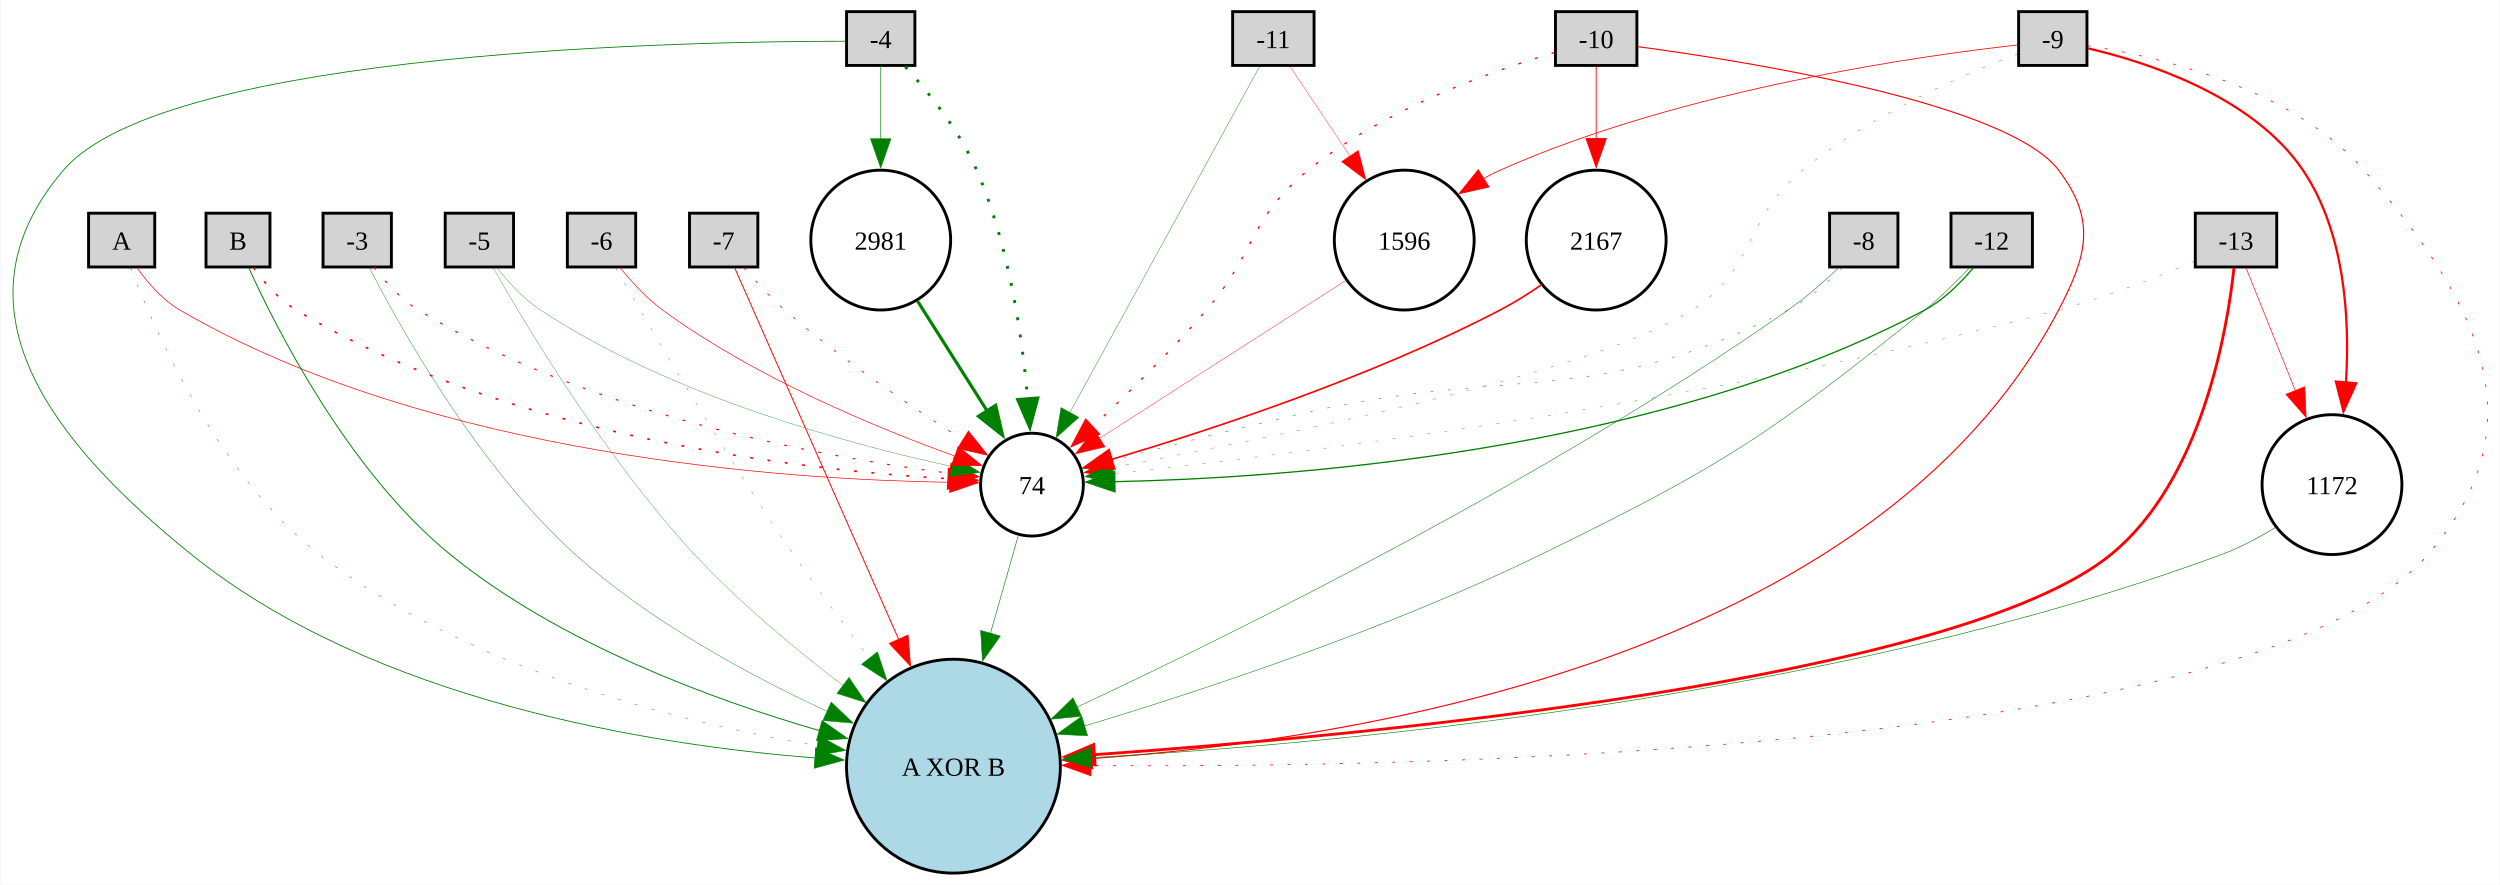
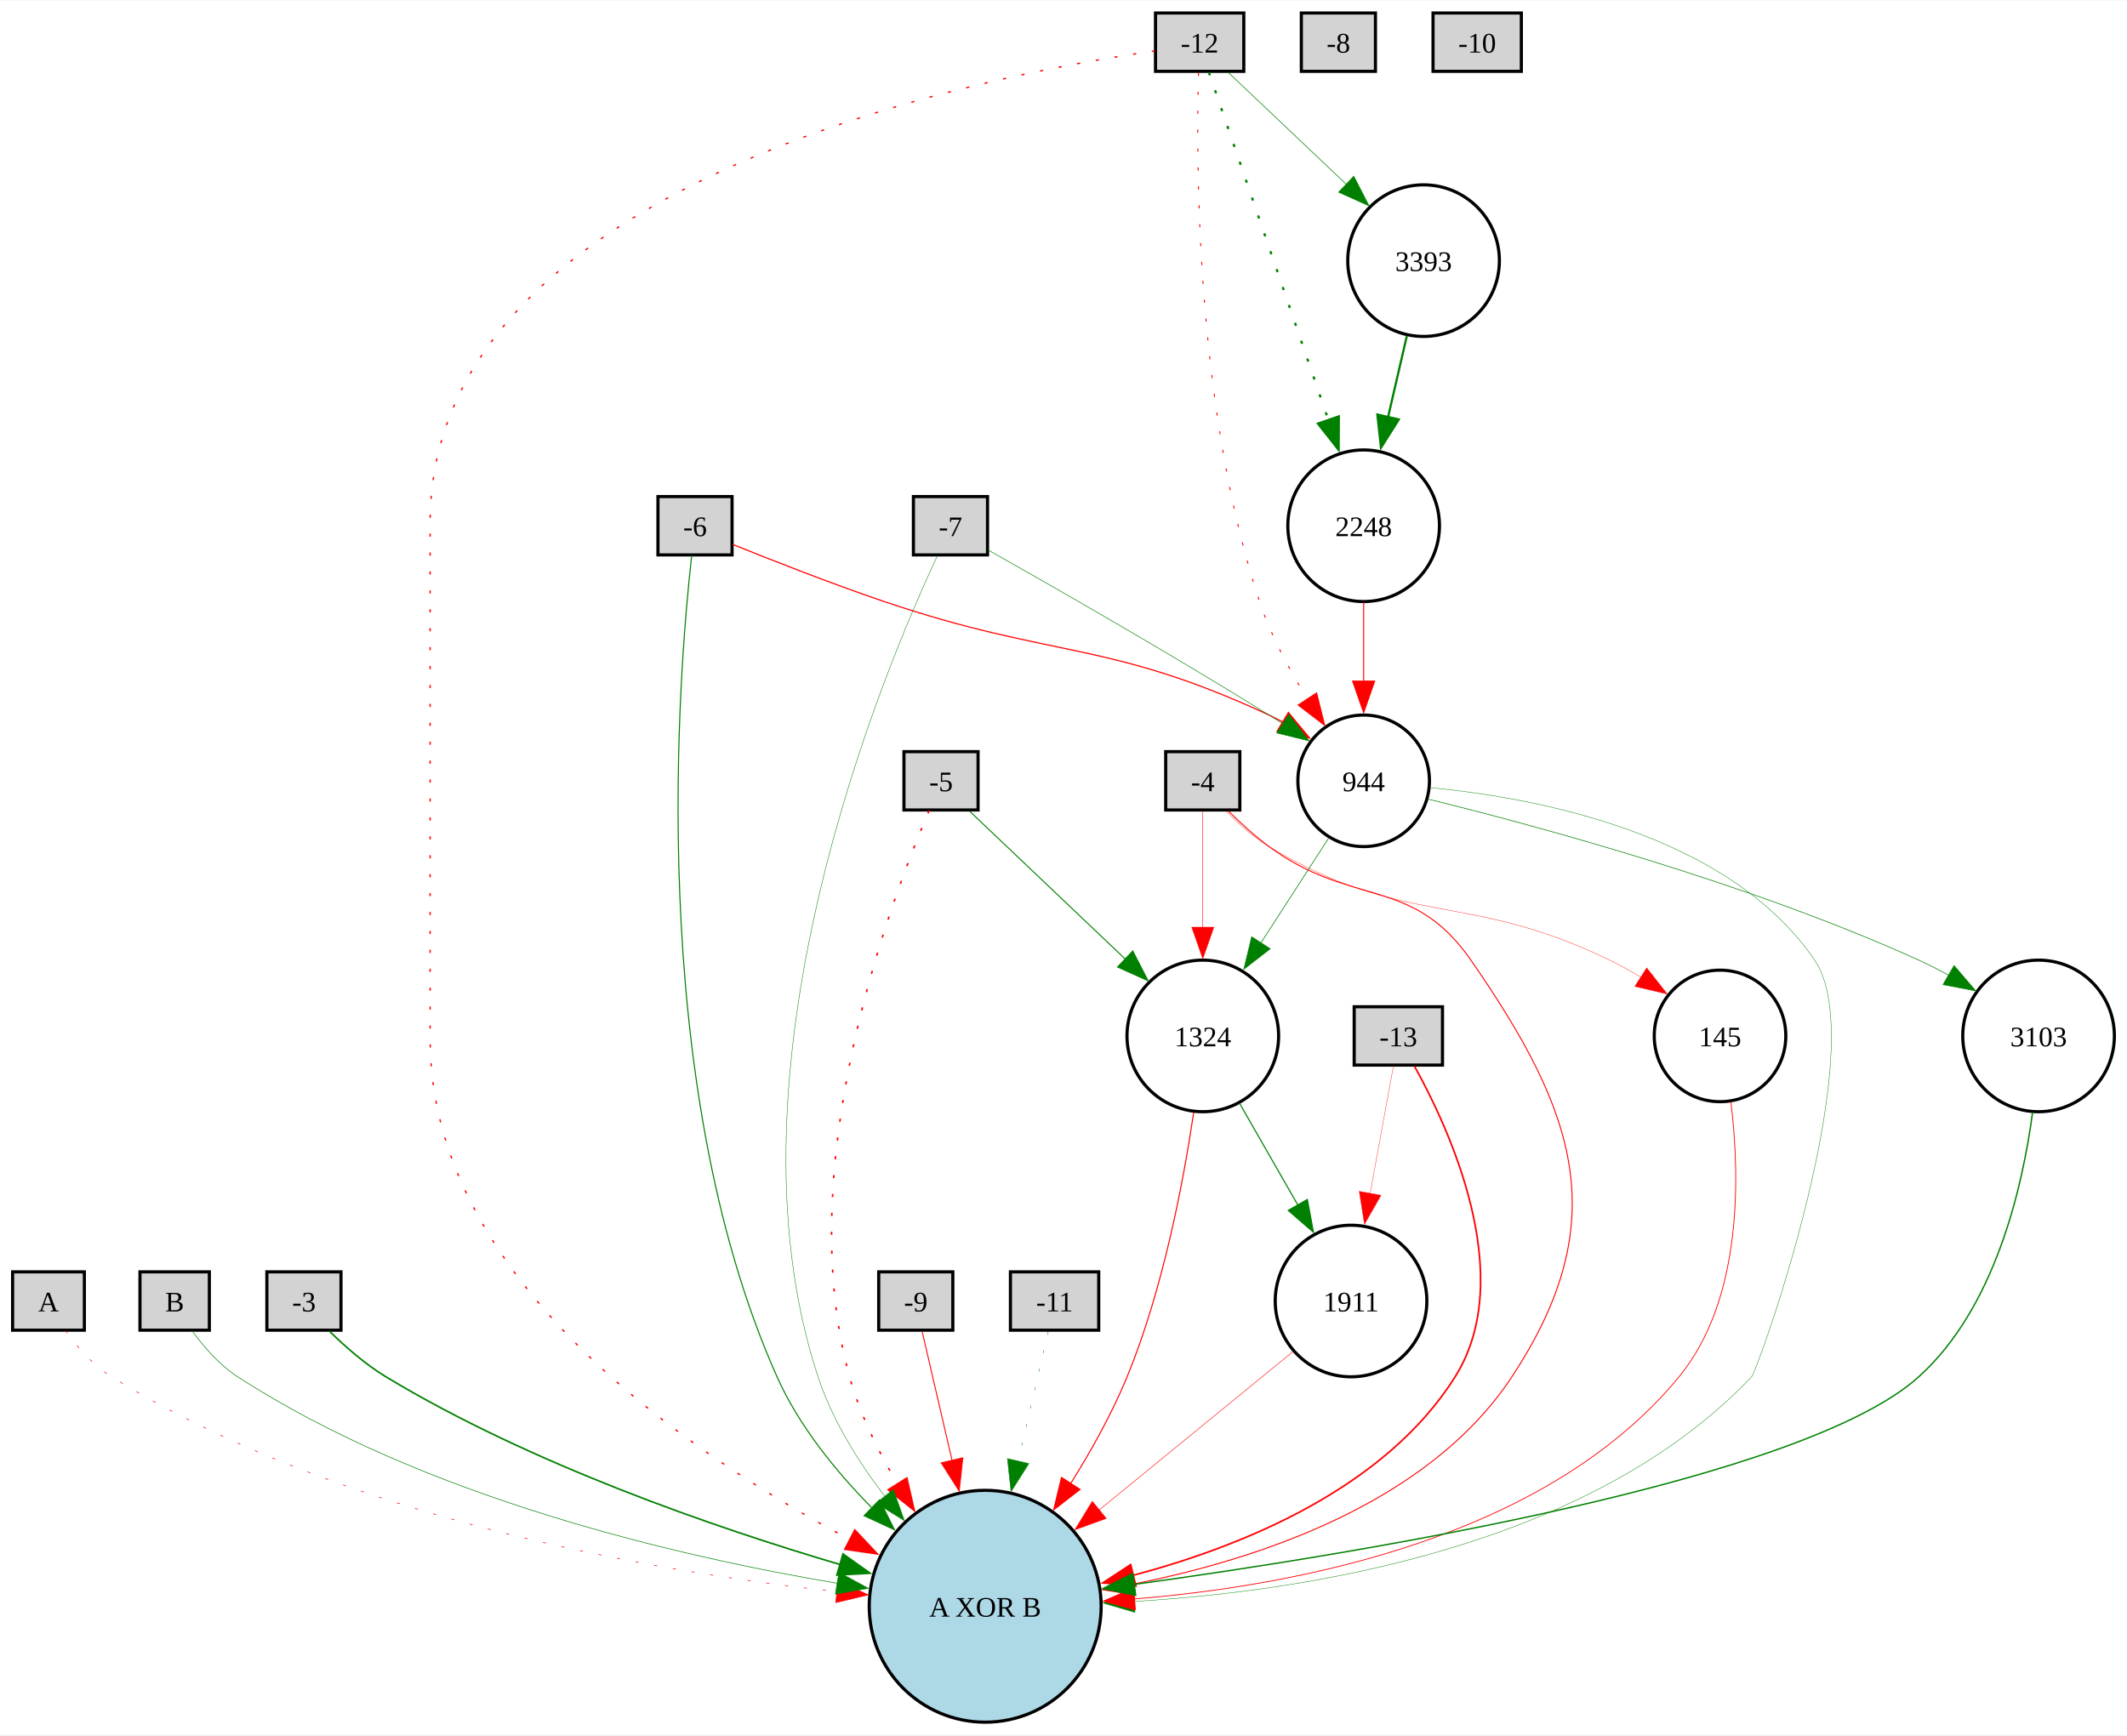
- <svg xmlns="http://www.w3.org/2000/svg" width="859pt" height="304pt" viewBox="0.00 0.00 859.22 304.21">
-   <g id="graph0" class="graph" transform="scale(1 1) rotate(0) translate(4 300.21)">
-     <polygon fill="white" stroke="none" points="-4,4 -4,-300.21 855.22,-300.21 855.22,4 -4,4" />
+ <svg xmlns="http://www.w3.org/2000/svg" width="674pt" height="550pt" viewBox="0.00 0.00 674.42 550.09">
+   <g id="graph0" class="graph" transform="scale(1 1) rotate(0) translate(4 546.09)">
+     <polygon fill="white" stroke="none" points="-4,4 -4,-546.09 670.42,-546.09 670.42,4 -4,4" />
    <g id="node1" class="node">
-       <polygon fill="lightgray" stroke="black" points="49.02,-226.91 26.27,-226.91 26.27,-208.41 49.02,-208.41 49.02,-226.91" />
-       <text text-anchor="middle" x="37.64" y="-214.36" font-family="Times New Roman,serif" font-size="9.00">A</text>
+       <polygon fill="lightgray" stroke="black" points="22.75,-142.83 0,-142.83 0,-124.33 22.75,-124.33 22.75,-142.83" />
+       <text text-anchor="middle" x="11.38" y="-130.28" font-family="Times New Roman,serif" font-size="9.00">A</text>
    </g>
    <g id="node14" class="node">
-       <ellipse fill="lightblue" stroke="black" cx="323.64" cy="-36.77" rx="36.77" ry="36.77" />
-       <text text-anchor="middle" x="323.64" y="-33.47" font-family="Times New Roman,serif" font-size="9.00">A XOR B</text>
+       <ellipse fill="lightblue" stroke="black" cx="308.38" cy="-36.77" rx="36.77" ry="36.77" />
+       <text text-anchor="middle" x="308.38" y="-33.47" font-family="Times New Roman,serif" font-size="9.00">A XOR B</text>
+     </g>
+     <g id="edge1" class="edge">
+       <path fill="none" stroke="red" stroke-width="0.19" stroke-dasharray="1,5" d="M16.72,-124.19C20.3,-119.23 25.43,-113.22 31.38,-109.54 103.88,-64.61 203.72,-47.67 261.62,-41.38" />
+       <polygon fill="red" stroke="red" stroke-width="0.19" points="261.71,-44.89 271.3,-40.38 261,-37.92 261.71,-44.89" />
+     </g>
+     <g id="node2" class="node">
+       <polygon fill="lightgray" stroke="black" points="62.38,-142.83 40.38,-142.83 40.38,-124.33 62.38,-124.33 62.38,-142.83" />
+       <text text-anchor="middle" x="51.38" y="-130.28" font-family="Times New Roman,serif" font-size="9.00">B</text>
+     </g>
+     <g id="edge2" class="edge">
+       <path fill="none" stroke="green" stroke-width="0.19" d="M56.78,-124.28C60.37,-119.35 65.51,-113.34 71.38,-109.54 130.61,-71.15 211.35,-52.48 261.65,-44.03" />
+       <polygon fill="green" stroke="green" stroke-width="0.19" points="262,-47.52 271.31,-42.47 260.88,-40.61 262,-47.52" />
+     </g>
+     <g id="node3" class="node">
+       <polygon fill="lightgray" stroke="black" points="104.12,-142.83 80.62,-142.83 80.62,-124.33 104.12,-124.33 104.12,-142.83" />
+       <text text-anchor="middle" x="92.38" y="-130.28" font-family="Times New Roman,serif" font-size="9.00">-3</text>
+     </g>
+     <g id="edge3" class="edge">
+       <path fill="none" stroke="green" stroke-width="0.51" d="M100.42,-124.05C105.27,-119.29 111.77,-113.53 118.38,-109.54 164.24,-81.85 222.58,-61.75 262.44,-49.98" />
+       <polygon fill="green" stroke="green" stroke-width="0.51" points="263.28,-53.38 271.92,-47.24 261.34,-46.66 263.28,-53.38" />
+     </g>
+     <g id="node4" class="node">
+       <polygon fill="lightgray" stroke="black" points="389.12,-307.82 365.62,-307.82 365.62,-289.32 389.12,-289.32 389.12,-307.82" />
+       <text text-anchor="middle" x="377.38" y="-295.27" font-family="Times New Roman,serif" font-size="9.00">-4</text>
+     </g>
+     <g id="edge4" class="edge">
+       <path fill="none" stroke="red" stroke-width="0.31" d="M385.54,-288.95C389.27,-285.26 393.85,-281.04 398.38,-277.71 424.65,-258.35 443.79,-268.53 462.38,-241.71 495.99,-193.19 507.84,-158.83 475.38,-109.54 448.92,-69.38 394.79,-51.6 355.3,-43.79" />
+       <polygon fill="red" stroke="red" stroke-width="0.31" points="356.02,-40.36 345.55,-42.01 354.76,-47.25 356.02,-40.36" />
+     </g>
+     <g id="node17" class="node">
+       <ellipse fill="white" stroke="black" cx="377.38" cy="-217.66" rx="24.04" ry="24.04" />
+       <text text-anchor="middle" x="377.38" y="-214.36" font-family="Times New Roman,serif" font-size="9.00">1324</text>
+     </g>
+     <g id="edge30" class="edge">
+       <path fill="none" stroke="red" stroke-width="0.16" d="M377.38,-288.82C377.38,-279.87 377.38,-265.39 377.38,-251.91" />
+       <polygon fill="red" stroke="red" stroke-width="0.16" points="380.88,-252.15 377.38,-242.15 373.88,-252.15 380.88,-252.15" />
+     </g>
+     <g id="node19" class="node">
+       <ellipse fill="white" stroke="black" cx="541.38" cy="-217.66" rx="20.86" ry="20.86" />
+       <text text-anchor="middle" x="541.38" y="-214.36" font-family="Times New Roman,serif" font-size="9.00">145</text>
+     </g>
+     <g id="edge12" class="edge">
+       <path fill="none" stroke="red" stroke-width="0.11" d="M384.87,-288.93C388.6,-285.05 393.38,-280.7 398.38,-277.71 441.78,-251.71 460.86,-263.8 506.38,-241.71 509.71,-240.09 513.11,-238.2 516.41,-236.21" />
+       <polygon fill="red" stroke="red" stroke-width="0.11" points="518.13,-239.26 524.67,-230.93 514.36,-233.36 518.13,-239.26" />
+     </g>
+     <g id="node5" class="node">
+       <polygon fill="lightgray" stroke="black" points="306.12,-307.82 282.62,-307.82 282.62,-289.32 306.12,-289.32 306.12,-307.82" />
+       <text text-anchor="middle" x="294.38" y="-295.27" font-family="Times New Roman,serif" font-size="9.00">-5</text>
+     </g>
+     <g id="edge5" class="edge">
+       <path fill="none" stroke="red" stroke-width="0.49" stroke-dasharray="1,5" d="M290.61,-289.17C279.15,-262.48 246.62,-177.34 265.38,-109.54 268.64,-97.74 274.42,-85.92 280.7,-75.39" />
+       <polygon fill="red" stroke="red" stroke-width="0.49" points="283.54,-77.45 285.9,-67.12 277.61,-73.72 283.54,-77.45" />
    </g>
    <g id="edge15" class="edge">
-       <path fill="none" stroke="green" stroke-width="0.15" stroke-dasharray="1,5" d="M40.75,-208.02C48.49,-187.77 70.53,-136.88 105.64,-109.54 156.31,-70.08 229.59,-51.86 276.92,-43.77" />
-       <polygon fill="green" stroke="green" stroke-width="0.15" points="277.36,-47.25 286.67,-42.19 276.24,-40.34 277.36,-47.25" />
+       <path fill="none" stroke="green" stroke-width="0.32" d="M303.57,-288.82C315.43,-277.55 336.5,-257.52 353.1,-241.74" />
+       <polygon fill="green" stroke="green" stroke-width="0.32" points="355.17,-244.6 360.01,-235.17 350.35,-239.52 355.17,-244.6" />
+     </g>
+     <g id="node6" class="node">
+       <polygon fill="lightgray" stroke="black" points="228.12,-388.72 204.62,-388.72 204.62,-370.22 228.12,-370.22 228.12,-388.72" />
+       <text text-anchor="middle" x="216.38" y="-376.17" font-family="Times New Roman,serif" font-size="9.00">-6</text>
+     </g>
+     <g id="edge6" class="edge">
+       <path fill="none" stroke="green" stroke-width="0.34" d="M215.33,-370.07C211.44,-335.84 200.11,-204.19 242.38,-109.54 249.28,-94.07 260.88,-79.73 272.44,-67.99" />
+       <polygon fill="green" stroke="green" stroke-width="0.34" points="274.87,-70.51 279.61,-61.04 269.99,-65.49 274.87,-70.51" />
+     </g>
+     <g id="node18" class="node">
+       <ellipse fill="white" stroke="black" cx="428.38" cy="-298.57" rx="20.86" ry="20.86" />
+       <text text-anchor="middle" x="428.38" y="-295.27" font-family="Times New Roman,serif" font-size="9.00">944</text>
+     </g>
+     <g id="edge23" class="edge">
+       <path fill="none" stroke="red" stroke-width="0.36" d="M228.23,-373.59C240.26,-368.72 259.47,-361.16 276.38,-355.42 329.92,-337.28 347.13,-343.29 398.38,-319.42 399.93,-318.7 401.5,-317.9 403.06,-317.05" />
+       <polygon fill="red" stroke="red" stroke-width="0.36" points="404.52,-320.26 411.28,-312.11 400.91,-314.26 404.52,-320.26" />
+     </g>
+     <g id="node7" class="node">
+       <polygon fill="lightgray" stroke="black" points="309.12,-388.72 285.62,-388.72 285.62,-370.22 309.12,-370.22 309.12,-388.72" />
+       <text text-anchor="middle" x="297.38" y="-376.17" font-family="Times New Roman,serif" font-size="9.00">-7</text>
+     </g>
+     <g id="edge7" class="edge">
+       <path fill="none" stroke="green" stroke-width="0.14" d="M293.19,-369.87C277.25,-335.92 222.87,-208.29 255.38,-109.54 259.86,-95.92 268.02,-82.77 276.63,-71.53" />
+       <polygon fill="green" stroke="green" stroke-width="0.14" points="279.25,-73.85 282.79,-63.87 273.8,-69.47 279.25,-73.85" />
+     </g>
+     <g id="edge18" class="edge">
+       <path fill="none" stroke="green" stroke-width="0.18" d="M309.32,-371.77C328.35,-361.04 366.65,-339.18 398.38,-319.42 399.83,-318.52 401.32,-317.58 402.82,-316.62" />
+       <polygon fill="green" stroke="green" stroke-width="0.18" points="404.65,-319.61 411.12,-311.22 400.83,-313.74 404.65,-319.61" />
+     </g>
+     <g id="node8" class="node">
+       <polygon fill="lightgray" stroke="black" points="432.12,-542.09 408.62,-542.09 408.62,-523.59 432.12,-523.59 432.12,-542.09" />
+       <text text-anchor="middle" x="420.38" y="-529.54" font-family="Times New Roman,serif" font-size="9.00">-8</text>
+     </g>
+     <g id="node9" class="node">
+       <polygon fill="lightgray" stroke="black" points="298.12,-142.83 274.62,-142.83 274.62,-124.33 298.12,-124.33 298.12,-142.83" />
+       <text text-anchor="middle" x="286.38" y="-130.28" font-family="Times New Roman,serif" font-size="9.00">-9</text>
+     </g>
+     <g id="edge8" class="edge">
+       <path fill="none" stroke="red" stroke-width="0.3" d="M288.41,-123.83C290.6,-114.35 294.28,-98.5 297.89,-82.97" />
+       <polygon fill="red" stroke="red" stroke-width="0.3" points="301.28,-83.85 300.13,-73.31 294.46,-82.26 301.28,-83.85" />
+     </g>
+     <g id="node10" class="node">
+       <polygon fill="lightgray" stroke="black" points="478.38,-542.09 450.38,-542.09 450.38,-523.59 478.38,-523.59 478.38,-542.09" />
+       <text text-anchor="middle" x="464.38" y="-529.54" font-family="Times New Roman,serif" font-size="9.00">-10</text>
+     </g>
+     <g id="node11" class="node">
+       <polygon fill="lightgray" stroke="black" points="344.38,-142.83 316.38,-142.83 316.38,-124.33 344.38,-124.33 344.38,-142.83" />
+       <text text-anchor="middle" x="330.38" y="-130.28" font-family="Times New Roman,serif" font-size="9.00">-11</text>
+     </g>
+     <g id="edge9" class="edge">
+       <path fill="none" stroke="green" stroke-width="0.14" stroke-dasharray="1,5" d="M328.34,-123.83C326.12,-114.26 322.4,-98.2 318.76,-82.52" />
+       <polygon fill="green" stroke="green" stroke-width="0.14" points="322.24,-82.03 316.57,-73.08 315.42,-83.61 322.24,-82.03" />
+     </g>
+     <g id="node12" class="node">
+       <polygon fill="lightgray" stroke="black" points="390.38,-542.09 362.38,-542.09 362.38,-523.59 390.38,-523.59 390.38,-542.09" />
+       <text text-anchor="middle" x="376.38" y="-529.54" font-family="Times New Roman,serif" font-size="9.00">-12</text>
+     </g>
+     <g id="edge10" class="edge">
+       <path fill="none" stroke="red" stroke-width="0.42" stroke-dasharray="1,5" d="M362.2,-530.06C310.13,-522.65 132.38,-489.39 132.38,-380.47 132.38,-380.47 132.38,-380.47 132.38,-216.66 132.38,-140.99 213.39,-85.65 265.49,-57.89" />
+       <polygon fill="red" stroke="red" stroke-width="0.42" points="267.03,-61.03 274.29,-53.32 263.81,-54.82 267.03,-61.03" />
+     </g>
+     <g id="node15" class="node">
+       <ellipse fill="white" stroke="black" cx="447.38" cy="-463.55" rx="24.04" ry="24.04" />
+       <text text-anchor="middle" x="447.38" y="-460.25" font-family="Times New Roman,serif" font-size="9.00">3393</text>
+     </g>
+     <g id="edge28" class="edge">
+       <path fill="none" stroke="green" stroke-width="0.2" d="M385.37,-523.32C394.79,-514.39 409.99,-499.98 422.99,-487.66" />
+       <polygon fill="green" stroke="green" stroke-width="0.2" points="425.25,-490.34 430.1,-480.92 420.44,-485.26 425.25,-490.34" />
    </g>
    <g id="node16" class="node">
-       <ellipse fill="white" stroke="black" cx="350.64" cy="-133.58" rx="17.68" ry="17.68" />
-       <text text-anchor="middle" x="350.64" y="-130.28" font-family="Times New Roman,serif" font-size="9.00">74</text>
-     </g>
-     <g id="edge1" class="edge">
-       <path fill="none" stroke="red" stroke-width="0.24" d="M42.92,-208.16C46.47,-203.16 51.6,-197.14 57.64,-193.62 144.48,-143.05 267.61,-135.2 322.42,-134.38" />
-       <polygon fill="red" stroke="red" stroke-width="0.24" points="322.42,-137.88 332.39,-134.3 322.36,-130.88 322.42,-137.88" />
-     </g>
-     <g id="node2" class="node">
-       <polygon fill="lightgray" stroke="black" points="88.64,-226.91 66.64,-226.91 66.64,-208.41 88.64,-208.41 88.64,-226.91" />
-       <text text-anchor="middle" x="77.64" y="-214.36" font-family="Times New Roman,serif" font-size="9.00">B</text>
+       <ellipse fill="white" stroke="black" cx="428.38" cy="-379.47" rx="24.04" ry="24.04" />
+       <text text-anchor="middle" x="428.38" y="-376.17" font-family="Times New Roman,serif" font-size="9.00">2248</text>
+     </g>
+     <g id="edge21" class="edge">
+       <path fill="none" stroke="green" stroke-width="0.71" stroke-dasharray="1,5" d="M379.32,-523.27C386.48,-502.41 405.13,-448.14 417.26,-412.83" />
+       <polygon fill="green" stroke="green" stroke-width="0.71" points="420.51,-414.15 420.45,-403.55 413.89,-411.87 420.51,-414.15" />
+     </g>
+     <g id="edge13" class="edge">
+       <path fill="none" stroke="red" stroke-width="0.31" stroke-dasharray="1,5" d="M376.03,-523.12C375.27,-496.96 374.9,-417.11 395.38,-355.42 398.94,-344.68 404.79,-333.76 410.59,-324.47" />
+       <polygon fill="red" stroke="red" stroke-width="0.31" points="413.47,-326.45 416.02,-316.16 407.61,-322.61 413.47,-326.45" />
+     </g>
+     <g id="node13" class="node">
+       <polygon fill="lightgray" stroke="black" points="453.38,-226.91 425.38,-226.91 425.38,-208.41 453.38,-208.41 453.38,-226.91" />
+       <text text-anchor="middle" x="439.38" y="-214.36" font-family="Times New Roman,serif" font-size="9.00">-13</text>
+     </g>
+     <g id="edge11" class="edge">
+       <path fill="none" stroke="red" stroke-width="0.52" d="M444.46,-208.11C455.17,-188.9 477.44,-141.48 457.38,-109.54 435.16,-74.18 390.09,-55.83 355.3,-46.58" />
+       <polygon fill="red" stroke="red" stroke-width="0.52" points="356.19,-43.19 345.65,-44.18 354.51,-49.99 356.19,-43.19" />
+     </g>
+     <g id="node20" class="node">
+       <ellipse fill="white" stroke="black" cx="424.38" cy="-133.58" rx="24.04" ry="24.04" />
+       <text text-anchor="middle" x="424.38" y="-130.28" font-family="Times New Roman,serif" font-size="9.00">1911</text>
+     </g>
+     <g id="edge24" class="edge">
+       <path fill="none" stroke="red" stroke-width="0.11" d="M437.83,-208.19C436.07,-198.6 433.11,-182.41 430.42,-167.64" />
+       <polygon fill="red" stroke="red" stroke-width="0.11" points="433.88,-167.11 428.64,-157.9 426.99,-168.37 433.88,-167.11" />
+     </g>
+     <g id="edge29" class="edge">
+       <path fill="none" stroke="green" stroke-width="0.69" d="M442.08,-439.69C440.23,-431.68 438.11,-422.52 436.1,-413.83" />
+       <polygon fill="green" stroke="green" stroke-width="0.69" points="439.54,-413.18 433.87,-404.22 432.72,-414.75 439.54,-413.18" />
+     </g>
+     <g id="edge22" class="edge">
+       <path fill="none" stroke="red" stroke-width="0.32" d="M428.38,-355.22C428.38,-347.38 428.38,-338.51 428.38,-330.19" />
+       <polygon fill="red" stroke="red" stroke-width="0.32" points="431.88,-330.19 428.38,-320.19 424.88,-330.19 431.88,-330.19" />
    </g>
    <g id="edge16" class="edge">
-       <path fill="none" stroke="green" stroke-width="0.33" d="M81.31,-208.21C90.31,-188.34 115.38,-138.23 150.64,-109.54 188.11,-79.06 240.34,-59.79 277.58,-48.98" />
-       <polygon fill="green" stroke="green" stroke-width="0.33" points="278.5,-52.36 287.19,-46.29 276.61,-45.62 278.5,-52.36" />
-     </g>
-     <g id="edge2" class="edge">
-       <path fill="none" stroke="red" stroke-width="0.56" stroke-dasharray="1,5" d="M82.96,-208.22C86.52,-203.25 91.65,-197.23 97.64,-193.62 170.23,-149.85 272.59,-138.53 321.89,-135.6" />
-       <polygon fill="red" stroke="red" stroke-width="0.56" points="322.02,-139.1 331.83,-135.09 321.66,-132.11 322.02,-139.1" />
-     </g>
-     <g id="node3" class="node">
-       <polygon fill="lightgray" stroke="black" points="130.39,-226.91 106.89,-226.91 106.89,-208.41 130.39,-208.41 130.39,-226.91" />
-       <text text-anchor="middle" x="118.64" y="-214.36" font-family="Times New Roman,serif" font-size="9.00">-3</text>
+       <path fill="none" stroke="red" stroke-width="0.33" d="M374.49,-193.41C371.21,-171.23 364.76,-137.21 353.38,-109.54 348.61,-97.96 342.04,-86.14 335.38,-75.52" />
+       <polygon fill="red" stroke="red" stroke-width="0.33" points="338.46,-73.83 330.09,-67.34 332.58,-77.63 338.46,-73.83" />
+     </g>
+     <g id="edge19" class="edge">
+       <path fill="none" stroke="green" stroke-width="0.35" d="M388.99,-196.37C394.59,-186.61 401.4,-174.71 407.54,-163.98" />
+       <polygon fill="green" stroke="green" stroke-width="0.35" points="410.53,-165.8 412.47,-155.38 404.46,-162.32 410.53,-165.8" />
+     </g>
+     <g id="edge14" class="edge">
+       <path fill="none" stroke="green" stroke-width="0.13" d="M449.38,-296.41C481.94,-293.34 543.72,-282.2 571.38,-241.71 590.09,-214.31 553.4,-111.67 551.38,-109.54 500.21,-55.55 410.61,-41.57 355.68,-38.3" />
+       <polygon fill="green" stroke="green" stroke-width="0.13" points="355.86,-34.81 345.7,-37.8 355.51,-41.8 355.86,-34.81" />
+     </g>
+     <g id="edge27" class="edge">
+       <path fill="none" stroke="green" stroke-width="0.21" d="M417.31,-280.44C411.02,-270.72 402.99,-258.29 395.78,-247.13" />
+       <polygon fill="green" stroke="green" stroke-width="0.21" points="398.76,-245.3 390.39,-238.81 392.88,-249.1 398.76,-245.3" />
+     </g>
+     <g id="node21" class="node">
+       <ellipse fill="white" stroke="black" cx="642.38" cy="-217.66" rx="24.04" ry="24.04" />
+       <text text-anchor="middle" x="642.38" y="-214.36" font-family="Times New Roman,serif" font-size="9.00">3103</text>
+     </g>
+     <g id="edge25" class="edge">
+       <path fill="none" stroke="green" stroke-width="0.2" d="M448.75,-292.78C482.14,-284.58 550.23,-266.29 604.38,-241.71 607.56,-240.26 610.81,-238.6 614.01,-236.85" />
+       <polygon fill="green" stroke="green" stroke-width="0.2" points="615.59,-239.98 622.48,-231.94 612.08,-233.93 615.59,-239.98" />
    </g>
    <g id="edge17" class="edge">
-       <path fill="none" stroke="green" stroke-width="0.14" d="M122.84,-208.18C132.82,-188.69 159.7,-140.05 193.64,-109.54 219.2,-86.57 253.38,-68.06 280.28,-55.6" />
-       <polygon fill="green" stroke="green" stroke-width="0.14" points="281.61,-58.84 289.27,-51.53 278.72,-52.46 281.61,-58.84" />
-     </g>
-     <g id="edge3" class="edge">
-       <path fill="none" stroke="red" stroke-width="0.39" stroke-dasharray="1,5" d="M124.37,-208.32C128.17,-203.38 133.56,-197.37 139.64,-193.62 198.5,-157.35 280.14,-142.82 322.55,-137.45" />
-       <polygon fill="red" stroke="red" stroke-width="0.39" points="322.83,-140.94 332.35,-136.28 322,-133.99 322.83,-140.94" />
-     </g>
-     <g id="node4" class="node">
-       <polygon fill="lightgray" stroke="black" points="310.39,-296.21 286.89,-296.21 286.89,-277.71 310.39,-277.71 310.39,-296.21" />
-       <text text-anchor="middle" x="298.64" y="-283.66" font-family="Times New Roman,serif" font-size="9.00">-4</text>
-     </g>
-     <g id="edge18" class="edge">
-       <path fill="none" stroke="green" stroke-width="0.29" d="M286.64,-286.03C237.58,-286.04 53.18,-283.28 17.64,-241.71 -22.59,-194.65 13.42,-148.37 61.64,-109.54 124.23,-59.13 219.57,-44.03 276.34,-39.57" />
-       <polygon fill="green" stroke="green" stroke-width="0.29" points="276.3,-43.08 286.03,-38.88 275.81,-36.1 276.3,-43.08" />
-     </g>
-     <g id="node15" class="node">
-       <ellipse fill="white" stroke="black" cx="298.64" cy="-217.66" rx="24.04" ry="24.04" />
-       <text text-anchor="middle" x="298.64" y="-214.36" font-family="Times New Roman,serif" font-size="9.00">2981</text>
-     </g>
-     <g id="edge35" class="edge">
-       <path fill="none" stroke="green" stroke-width="0.22" d="M298.64,-277.43C298.64,-271.01 298.64,-261.75 298.64,-252.47" />
-       <polygon fill="green" stroke="green" stroke-width="0.22" points="302.14,-252.48 298.64,-242.48 295.14,-252.48 302.14,-252.48" />
-     </g>
-     <g id="edge4" class="edge">
-       <path fill="none" stroke="green" stroke-width="1.02" stroke-dasharray="1,5" d="M307.1,-277.26C314.75,-268.86 325.71,-255.43 331.64,-241.71 342.58,-216.4 347.23,-185.12 349.19,-162.91" />
-       <polygon fill="green" stroke="green" stroke-width="1.02" points="352.67,-163.37 349.92,-153.14 345.69,-162.85 352.67,-163.37" />
-     </g>
-     <g id="node5" class="node">
-       <polygon fill="lightgray" stroke="black" points="172.39,-226.91 148.89,-226.91 148.89,-208.41 172.39,-208.41 172.39,-226.91" />
-       <text text-anchor="middle" x="160.64" y="-214.36" font-family="Times New Roman,serif" font-size="9.00">-5</text>
-     </g>
-     <g id="edge19" class="edge">
-       <path fill="none" stroke="green" stroke-width="0.11" d="M165.46,-208C176.3,-188.95 204.03,-142.5 234.64,-109.54 249.96,-93.04 269.18,-77.07 285.83,-64.4" />
-       <polygon fill="green" stroke="green" stroke-width="0.11" points="287.73,-67.35 293.64,-58.56 283.54,-61.75 287.73,-67.35" />
-     </g>
-     <g id="edge5" class="edge">
-       <path fill="none" stroke="green" stroke-width="0.12" d="M166.81,-208.01C170.61,-203.2 175.86,-197.44 181.64,-193.62 226.72,-163.84 288.5,-147.28 323.52,-139.72" />
-       <polygon fill="green" stroke="green" stroke-width="0.12" points="323.81,-143.23 332.89,-137.77 322.39,-136.38 323.81,-143.23" />
-     </g>
-     <g id="node6" class="node">
-       <polygon fill="lightgray" stroke="black" points="214.39,-226.91 190.89,-226.91 190.89,-208.41 214.39,-208.41 214.39,-226.91" />
-       <text text-anchor="middle" x="202.64" y="-214.36" font-family="Times New Roman,serif" font-size="9.00">-6</text>
+       <path fill="none" stroke="red" stroke-width="0.25" d="M544.81,-196.85C547.7,-173.31 548.6,-134.14 528.38,-109.54 486.12,-58.15 406.48,-43.21 355.5,-39.07" />
+       <polygon fill="red" stroke="red" stroke-width="0.25" points="356,-35.6 345.78,-38.39 355.51,-42.58 356,-35.6" />
    </g>
    <g id="edge20" class="edge">
-       <path fill="none" stroke="green" stroke-width="0.12" stroke-dasharray="1,5" d="M207.49,-208.14C218.04,-189.76 244.11,-145.16 268.64,-109.54 276.81,-97.68 286.18,-85.1 294.85,-73.85" />
-       <polygon fill="green" stroke="green" stroke-width="0.12" points="297.53,-76.11 300.9,-66.06 292,-71.81 297.53,-76.11" />
-     </g>
-     <g id="edge6" class="edge">
-       <path fill="none" stroke="red" stroke-width="0.22" d="M208.95,-208.22C212.81,-203.48 218.06,-197.72 223.64,-193.62 255.27,-170.4 297.49,-152.99 324.38,-143.3" />
-       <polygon fill="red" stroke="red" stroke-width="0.22" points="325.28,-146.69 333.56,-140.07 322.97,-140.08 325.28,-146.69" />
-     </g>
-     <g id="node7" class="node">
-       <polygon fill="lightgray" stroke="black" points="256.39,-226.91 232.89,-226.91 232.89,-208.41 256.39,-208.41 256.39,-226.91" />
-       <text text-anchor="middle" x="244.64" y="-214.36" font-family="Times New Roman,serif" font-size="9.00">-7</text>
-     </g>
-     <g id="edge21" class="edge">
-       <path fill="none" stroke="red" stroke-width="0.33" d="M248.45,-208.04C258.46,-185.37 286.01,-122.97 304.83,-80.35" />
-       <polygon fill="red" stroke="red" stroke-width="0.33" points="308.02,-81.8 308.86,-71.23 301.62,-78.97 308.02,-81.8" />
-     </g>
-     <g id="edge7" class="edge">
-       <path fill="none" stroke="red" stroke-width="0.28" stroke-dasharray="1,5" d="M251.61,-208.13C255.51,-203.59 260.59,-198.04 265.64,-193.62 285.09,-176.58 309.54,-160.04 327.21,-148.83" />
-       <polygon fill="red" stroke="red" stroke-width="0.28" points="328.79,-151.97 335.41,-143.7 325.08,-146.03 328.79,-151.97" />
-     </g>
-     <g id="node8" class="node">
-       <polygon fill="lightgray" stroke="black" points="648.39,-226.91 624.89,-226.91 624.89,-208.41 648.39,-208.41 648.39,-226.91" />
-       <text text-anchor="middle" x="636.64" y="-214.36" font-family="Times New Roman,serif" font-size="9.00">-8</text>
-     </g>
-     <g id="edge22" class="edge">
-       <path fill="none" stroke="green" stroke-width="0.18" d="M627.92,-208.03C623.06,-203.45 616.77,-197.91 610.64,-193.62 528.83,-136.29 423.69,-84.05 366.08,-57.05" />
-       <polygon fill="green" stroke="green" stroke-width="0.18" points="367.71,-53.95 357.16,-52.9 364.75,-60.29 367.71,-53.95" />
-     </g>
-     <g id="edge8" class="edge">
-       <path fill="none" stroke="green" stroke-width="0.17" stroke-dasharray="1,5" d="M629.25,-208.21C624.44,-203.22 617.75,-197.21 610.64,-193.62 542.09,-159.01 516.43,-175.05 441.64,-157.62 420.01,-152.58 395.63,-146.38 377.55,-141.68" />
-       <polygon fill="green" stroke="green" stroke-width="0.17" points="378.51,-138.31 367.95,-139.17 376.74,-145.09 378.51,-138.31" />
-     </g>
-     <g id="node9" class="node">
-       <polygon fill="lightgray" stroke="black" points="713.39,-296.21 689.89,-296.21 689.89,-277.71 713.39,-277.71 713.39,-296.21" />
-       <text text-anchor="middle" x="701.64" y="-283.66" font-family="Times New Roman,serif" font-size="9.00">-9</text>
-     </g>
-     <g id="edge23" class="edge">
-       <path fill="none" stroke="red" stroke-width="0.27" stroke-dasharray="1,5" d="M713.6,-284.5C735.77,-281.14 783.27,-270.79 808.64,-241.71 847.78,-196.83 869.69,-154.5 830.64,-109.54 771.22,-41.11 484.86,-36.16 370.73,-36.97" />
-       <polygon fill="red" stroke="red" stroke-width="0.27" points="370.93,-33.47 360.96,-37.06 370.99,-40.47 370.93,-33.47" />
-     </g>
-     <g id="edge9" class="edge">
-       <path fill="none" stroke="red" stroke-width="0.13" stroke-dasharray="1,5" d="M689.57,-281.65C672.01,-274.99 638.98,-260.91 615.64,-241.71 594.61,-224.4 600.45,-208.51 577.64,-193.62 544.54,-172.02 431.11,-149.23 378.21,-139.47" />
-       <polygon fill="red" stroke="red" stroke-width="0.13" points="378.85,-136.03 368.38,-137.68 377.59,-142.92 378.85,-136.03" />
-     </g>
-     <g id="node17" class="node">
-       <ellipse fill="white" stroke="black" cx="797.64" cy="-133.58" rx="24.04" ry="24.04" />
-       <text text-anchor="middle" x="797.64" y="-130.28" font-family="Times New Roman,serif" font-size="9.00">1172</text>
-     </g>
-     <g id="edge27" class="edge">
-       <path fill="none" stroke="red" stroke-width="0.78" d="M713.8,-283.57C733.08,-279.09 770.25,-267.44 787.64,-241.71 801.98,-220.49 803.83,-191.27 802.45,-168.71" />
-       <polygon fill="red" stroke="red" stroke-width="0.78" points="805.94,-168.42 801.59,-158.76 798.97,-169.03 805.94,-168.42" />
-     </g>
-     <g id="node19" class="node">
-       <ellipse fill="white" stroke="black" cx="478.64" cy="-217.66" rx="24.04" ry="24.04" />
-       <text text-anchor="middle" x="478.64" y="-214.36" font-family="Times New Roman,serif" font-size="9.00">1596</text>
-     </g>
-     <g id="edge29" class="edge">
-       <path fill="none" stroke="red" stroke-width="0.28" d="M689.57,-284.75C658.75,-281.34 575.06,-269.96 511.64,-241.71 509.62,-240.8 507.59,-239.77 505.59,-238.66" />
-       <polygon fill="red" stroke="red" stroke-width="0.28" points="507.79,-235.91 497.45,-233.6 504.1,-241.85 507.79,-235.91" />
-     </g>
-     <g id="node10" class="node">
-       <polygon fill="lightgray" stroke="black" points="558.64,-296.21 530.64,-296.21 530.64,-277.71 558.64,-277.71 558.64,-296.21" />
-       <text text-anchor="middle" x="544.64" y="-283.66" font-family="Times New Roman,serif" font-size="9.00">-10</text>
-     </g>
-     <g id="edge24" class="edge">
-       <path fill="none" stroke="red" stroke-width="0.39" d="M558.94,-284.17C594.6,-279.4 685.87,-265.09 703.64,-241.71 716.57,-224.69 713.58,-212.54 703.64,-193.62 639.98,-72.43 458.07,-45.36 371.09,-39.4" />
-       <polygon fill="red" stroke="red" stroke-width="0.39" points="371.5,-35.92 361.3,-38.79 371.06,-42.9 371.5,-35.92" />
-     </g>
-     <g id="edge10" class="edge">
-       <path fill="none" stroke="red" stroke-width="0.46" stroke-dasharray="1,5" d="M530.27,-282.11C509.79,-276.1 471.82,-262.92 445.64,-241.71 425.1,-225.07 427.9,-213.64 410.64,-193.62 398.39,-179.41 383.34,-164.61 371.38,-153.38" />
-       <polygon fill="red" stroke="red" stroke-width="0.46" points="373.89,-150.93 364.17,-146.7 369.13,-156.07 373.89,-150.93" />
-     </g>
-     <g id="node18" class="node">
-       <ellipse fill="white" stroke="black" cx="544.64" cy="-217.66" rx="24.04" ry="24.04" />
-       <text text-anchor="middle" x="544.64" y="-214.36" font-family="Times New Roman,serif" font-size="9.00">2167</text>
-     </g>
-     <g id="edge32" class="edge">
-       <path fill="none" stroke="red" stroke-width="0.3" d="M544.64,-277.43C544.64,-271.01 544.64,-261.75 544.64,-252.47" />
-       <polygon fill="red" stroke="red" stroke-width="0.3" points="548.14,-252.59 544.64,-242.59 541.14,-252.59 548.14,-252.59" />
-     </g>
-     <g id="node11" class="node">
-       <polygon fill="lightgray" stroke="black" points="447.64,-296.21 419.64,-296.21 419.64,-277.71 447.64,-277.71 447.64,-296.21" />
-       <text text-anchor="middle" x="433.64" y="-283.66" font-family="Times New Roman,serif" font-size="9.00">-11</text>
-     </g>
-     <g id="edge11" class="edge">
-       <path fill="none" stroke="green" stroke-width="0.14" d="M428.94,-277.38C416.53,-254.74 382.53,-192.74 363.67,-158.35" />
-       <polygon fill="green" stroke="green" stroke-width="0.14" points="366.77,-156.71 358.89,-149.63 360.63,-160.08 366.77,-156.71" />
-     </g>
-     <g id="edge34" class="edge">
-       <path fill="none" stroke="red" stroke-width="0.13" d="M439.34,-277.43C444.58,-269.6 452.64,-257.54 460.1,-246.38" />
-       <polygon fill="red" stroke="red" stroke-width="0.13" points="462.88,-248.52 465.53,-238.27 457.06,-244.63 462.88,-248.52" />
-     </g>
-     <g id="node12" class="node">
-       <polygon fill="lightgray" stroke="black" points="694.64,-226.91 666.64,-226.91 666.64,-208.41 694.64,-208.41 694.64,-226.91" />
-       <text text-anchor="middle" x="680.64" y="-214.36" font-family="Times New Roman,serif" font-size="9.00">-12</text>
-     </g>
-     <g id="edge25" class="edge">
-       <path fill="none" stroke="green" stroke-width="0.18" d="M672.96,-208.1C668.67,-203.55 663.1,-198.01 657.64,-193.62 603.41,-150.06 588.14,-140.06 525.64,-109.54 473.63,-84.14 410.25,-63.11 368.52,-50.52" />
-       <polygon fill="green" stroke="green" stroke-width="0.18" points="369.77,-47.24 359.19,-47.73 367.77,-53.95 369.77,-47.24" />
-     </g>
-     <g id="edge12" class="edge">
-       <path fill="none" stroke="green" stroke-width="0.45" d="M674.32,-208.15C670.14,-203.14 664.23,-197.12 657.64,-193.62 564.36,-144.09 435.51,-135.75 379.06,-134.59" />
-       <polygon fill="green" stroke="green" stroke-width="0.45" points="379.19,-131.09 369.14,-134.45 379.09,-138.09 379.19,-131.09" />
-     </g>
-     <g id="node13" class="node">
-       <polygon fill="lightgray" stroke="black" points="778.64,-226.91 750.64,-226.91 750.64,-208.41 778.64,-208.41 778.64,-226.91" />
-       <text text-anchor="middle" x="764.64" y="-214.36" font-family="Times New Roman,serif" font-size="9.00">-13</text>
+       <path fill="none" stroke="red" stroke-width="0.16" d="M405.99,-117.56C389.53,-104.1 364.9,-83.97 344.5,-67.29" />
+       <polygon fill="red" stroke="red" stroke-width="0.16" points="346.77,-64.63 336.81,-61.01 342.34,-70.05 346.77,-64.63" />
    </g>
    <g id="edge26" class="edge">
-       <path fill="none" stroke="red" stroke-width="0.98" d="M763.93,-208.09C761.74,-187.54 753.18,-135.24 721.64,-109.54 668.66,-66.37 466.1,-47.35 372.1,-40.72" />
-       <polygon fill="red" stroke="red" stroke-width="0.98" points="372.34,-37.23 362.13,-40.04 371.86,-44.21 372.34,-37.23" />
-     </g>
-     <g id="edge13" class="edge">
-       <path fill="none" stroke="green" stroke-width="0.13" stroke-dasharray="1,5" d="M750.36,-210.36C738.16,-205.2 720.04,-198.04 703.64,-193.62 584.79,-161.57 438.49,-143.77 378.4,-137.36" />
-       <polygon fill="green" stroke="green" stroke-width="0.13" points="379.05,-133.9 368.74,-136.34 378.32,-140.87 379.05,-133.9" />
-     </g>
-     <g id="edge31" class="edge">
-       <path fill="none" stroke="red" stroke-width="0.22" d="M768.05,-208.19C772.08,-198.15 779.04,-180.85 785.19,-165.54" />
-       <polygon fill="red" stroke="red" stroke-width="0.22" points="788.28,-167.24 788.77,-156.66 781.79,-164.63 788.28,-167.24" />
-     </g>
-     <g id="edge36" class="edge">
-       <path fill="none" stroke="green" stroke-width="1.09" d="M311.23,-196.79C318.51,-185.3 327.72,-170.76 335.41,-158.63" />
-       <polygon fill="green" stroke="green" stroke-width="1.09" points="338.15,-160.84 340.54,-150.52 332.24,-157.09 338.15,-160.84" />
-     </g>
-     <g id="edge14" class="edge">
-       <path fill="none" stroke="green" stroke-width="0.21" d="M345.94,-116.07C343.24,-106.6 339.72,-94.24 336.27,-82.13" />
-       <polygon fill="green" stroke="green" stroke-width="0.21" points="339.74,-81.51 333.63,-72.85 333,-83.43 339.74,-81.51" />
-     </g>
-     <g id="edge28" class="edge">
-       <path fill="none" stroke="green" stroke-width="0.21" d="M778.25,-118.88C772.49,-115.35 766.01,-111.89 759.64,-109.54 624.22,-59.48 452.27,-44.23 370.69,-39.67" />
-       <polygon fill="green" stroke="green" stroke-width="0.21" points="371.22,-36.19 361.04,-39.16 370.84,-43.18 371.22,-36.19" />
-     </g>
-     <g id="edge33" class="edge">
-       <path fill="none" stroke="red" stroke-width="0.57" d="M525.97,-202.39C521.43,-199.26 516.47,-196.14 511.64,-193.62 466.81,-170.25 410.62,-151.91 377.86,-142.21" />
-       <polygon fill="red" stroke="red" stroke-width="0.57" points="379.1,-138.92 368.52,-139.49 377.15,-145.64 379.1,-138.92" />
-     </g>
-     <g id="edge30" class="edge">
-       <path fill="none" stroke="red" stroke-width="0.14" d="M458.64,-203.84C435.7,-189.13 398.13,-165.03 373.9,-149.5" />
-       <polygon fill="red" stroke="red" stroke-width="0.14" points="375.81,-146.56 365.5,-144.11 372.03,-152.46 375.81,-146.56" />
+       <path fill="none" stroke="green" stroke-width="0.43" d="M640.49,-193.5C637.24,-169.08 628.41,-131.21 604.38,-109.54 568.03,-76.75 429.43,-53.85 355.5,-43.69" />
+       <polygon fill="green" stroke="green" stroke-width="0.43" points="356.1,-40.24 345.72,-42.37 355.17,-47.17 356.1,-40.24" />
    </g>
  </g>
</svg>
